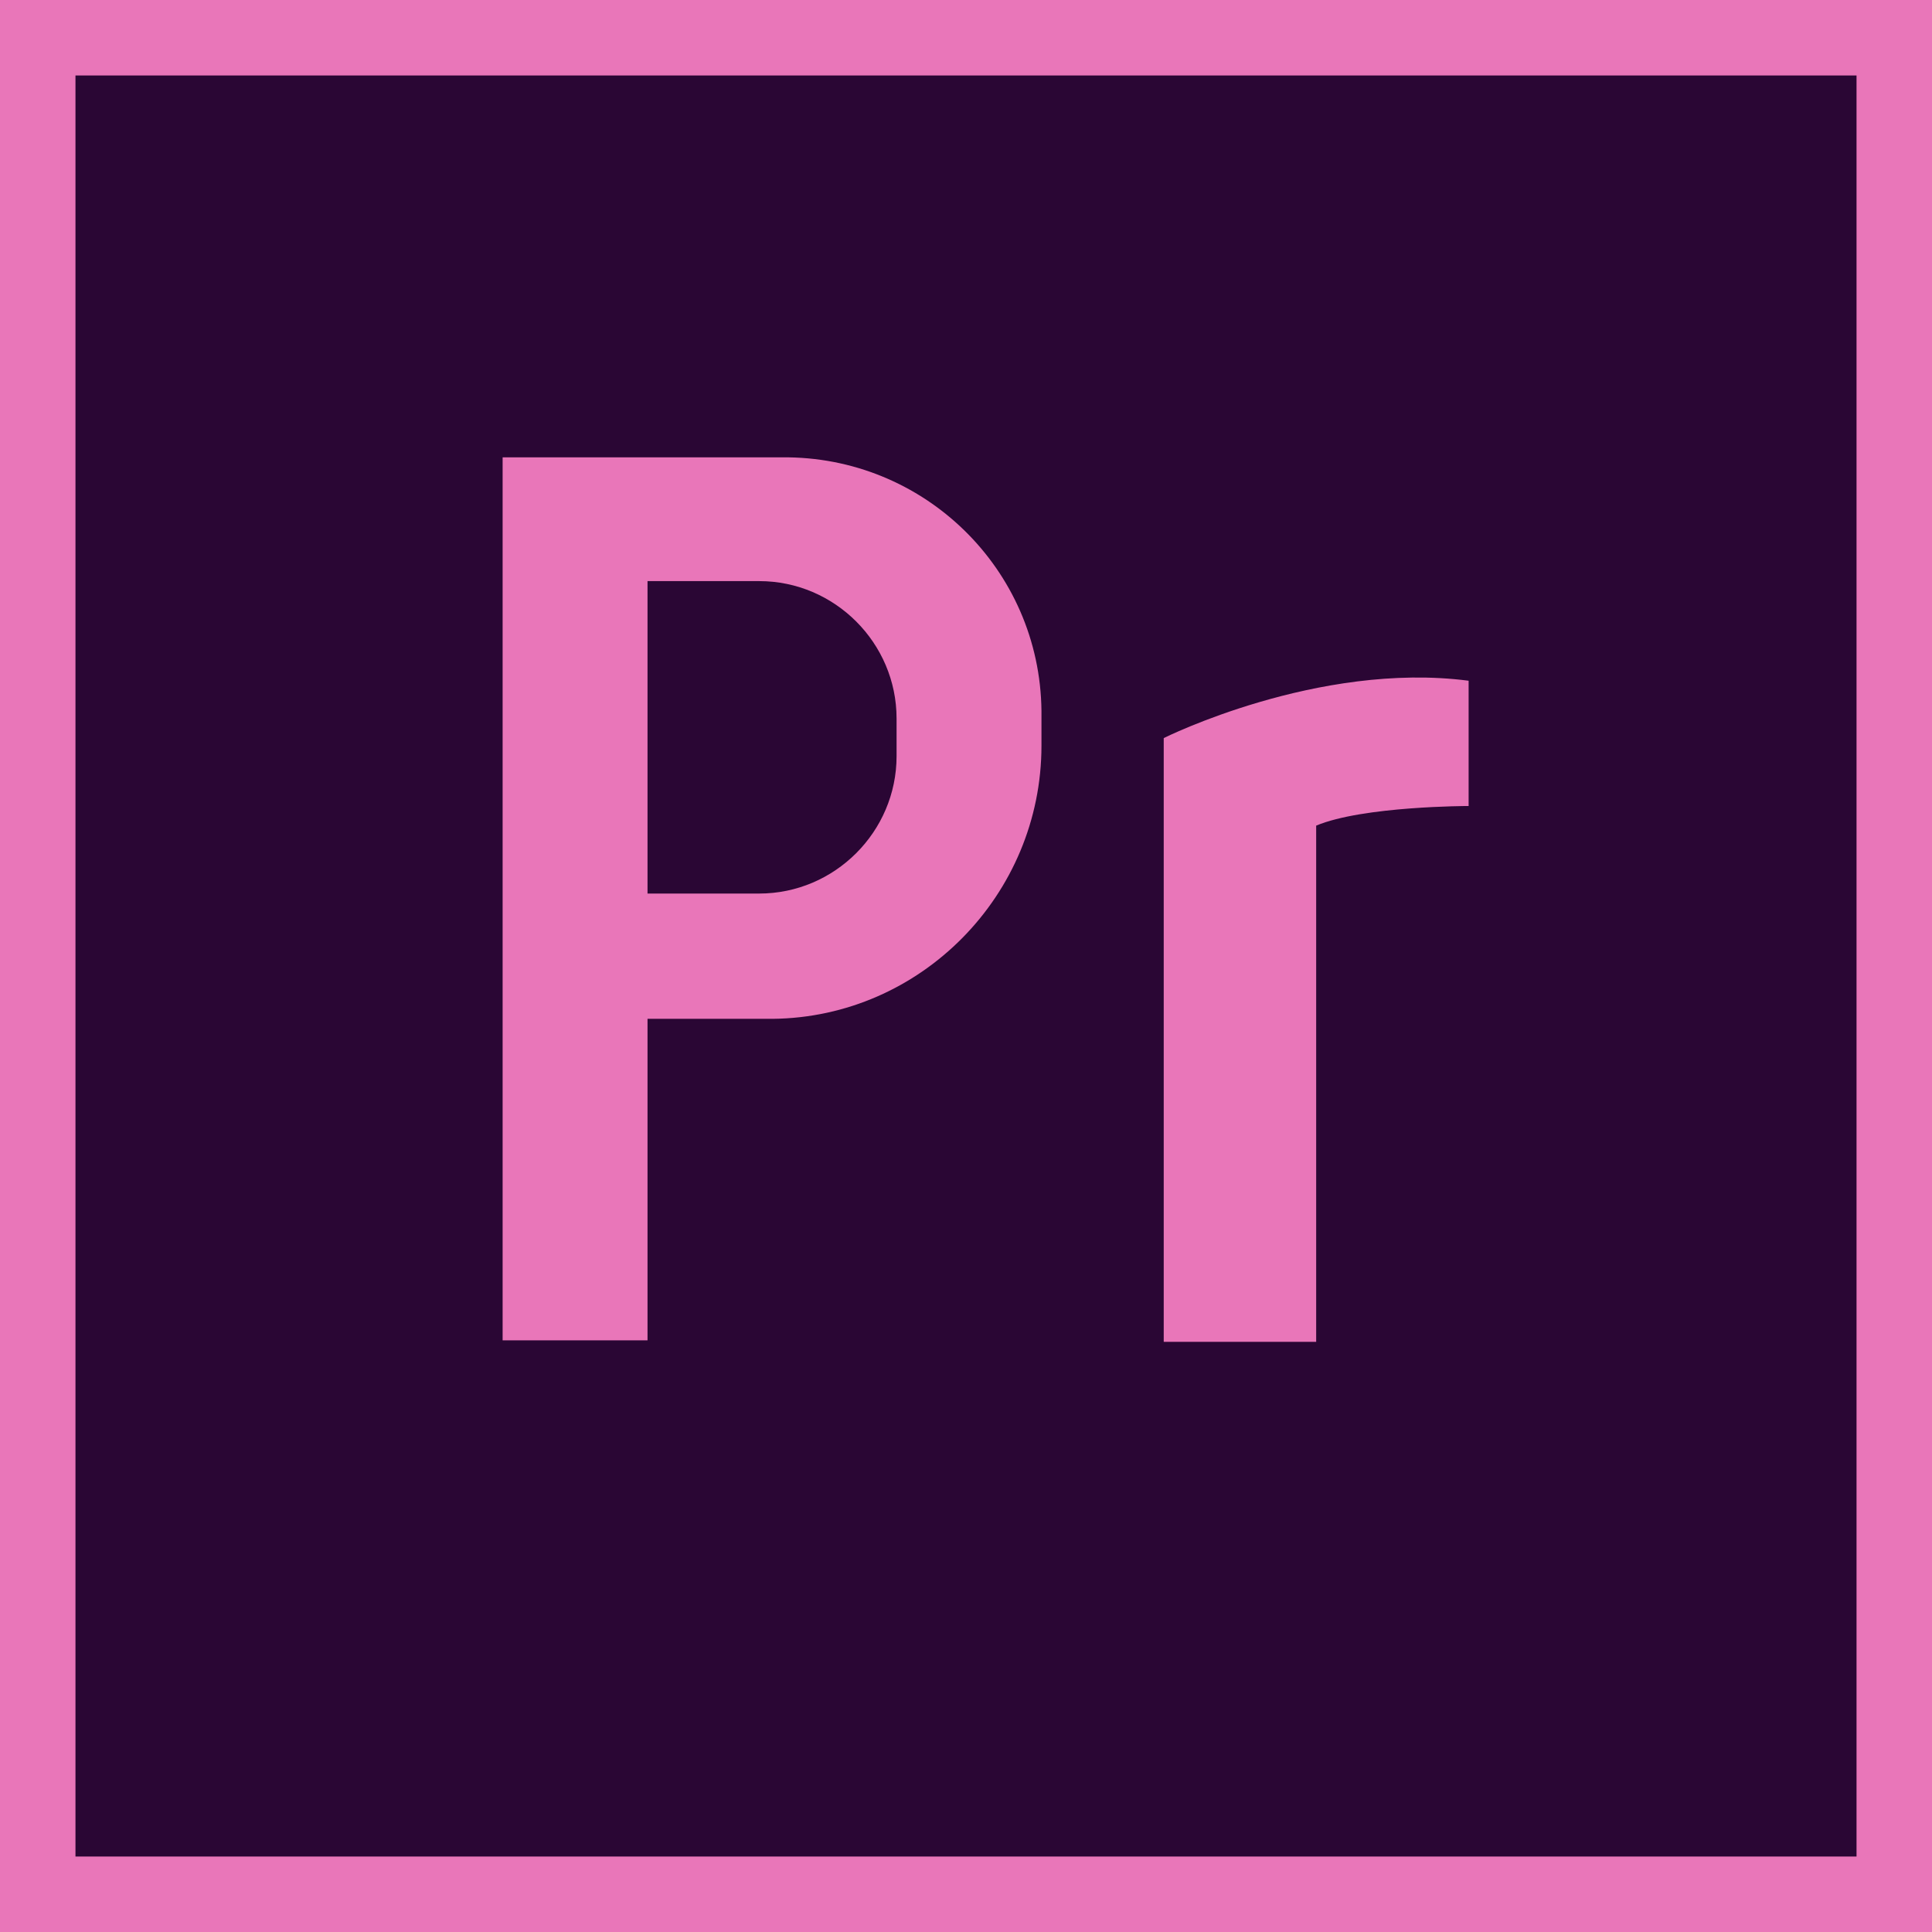
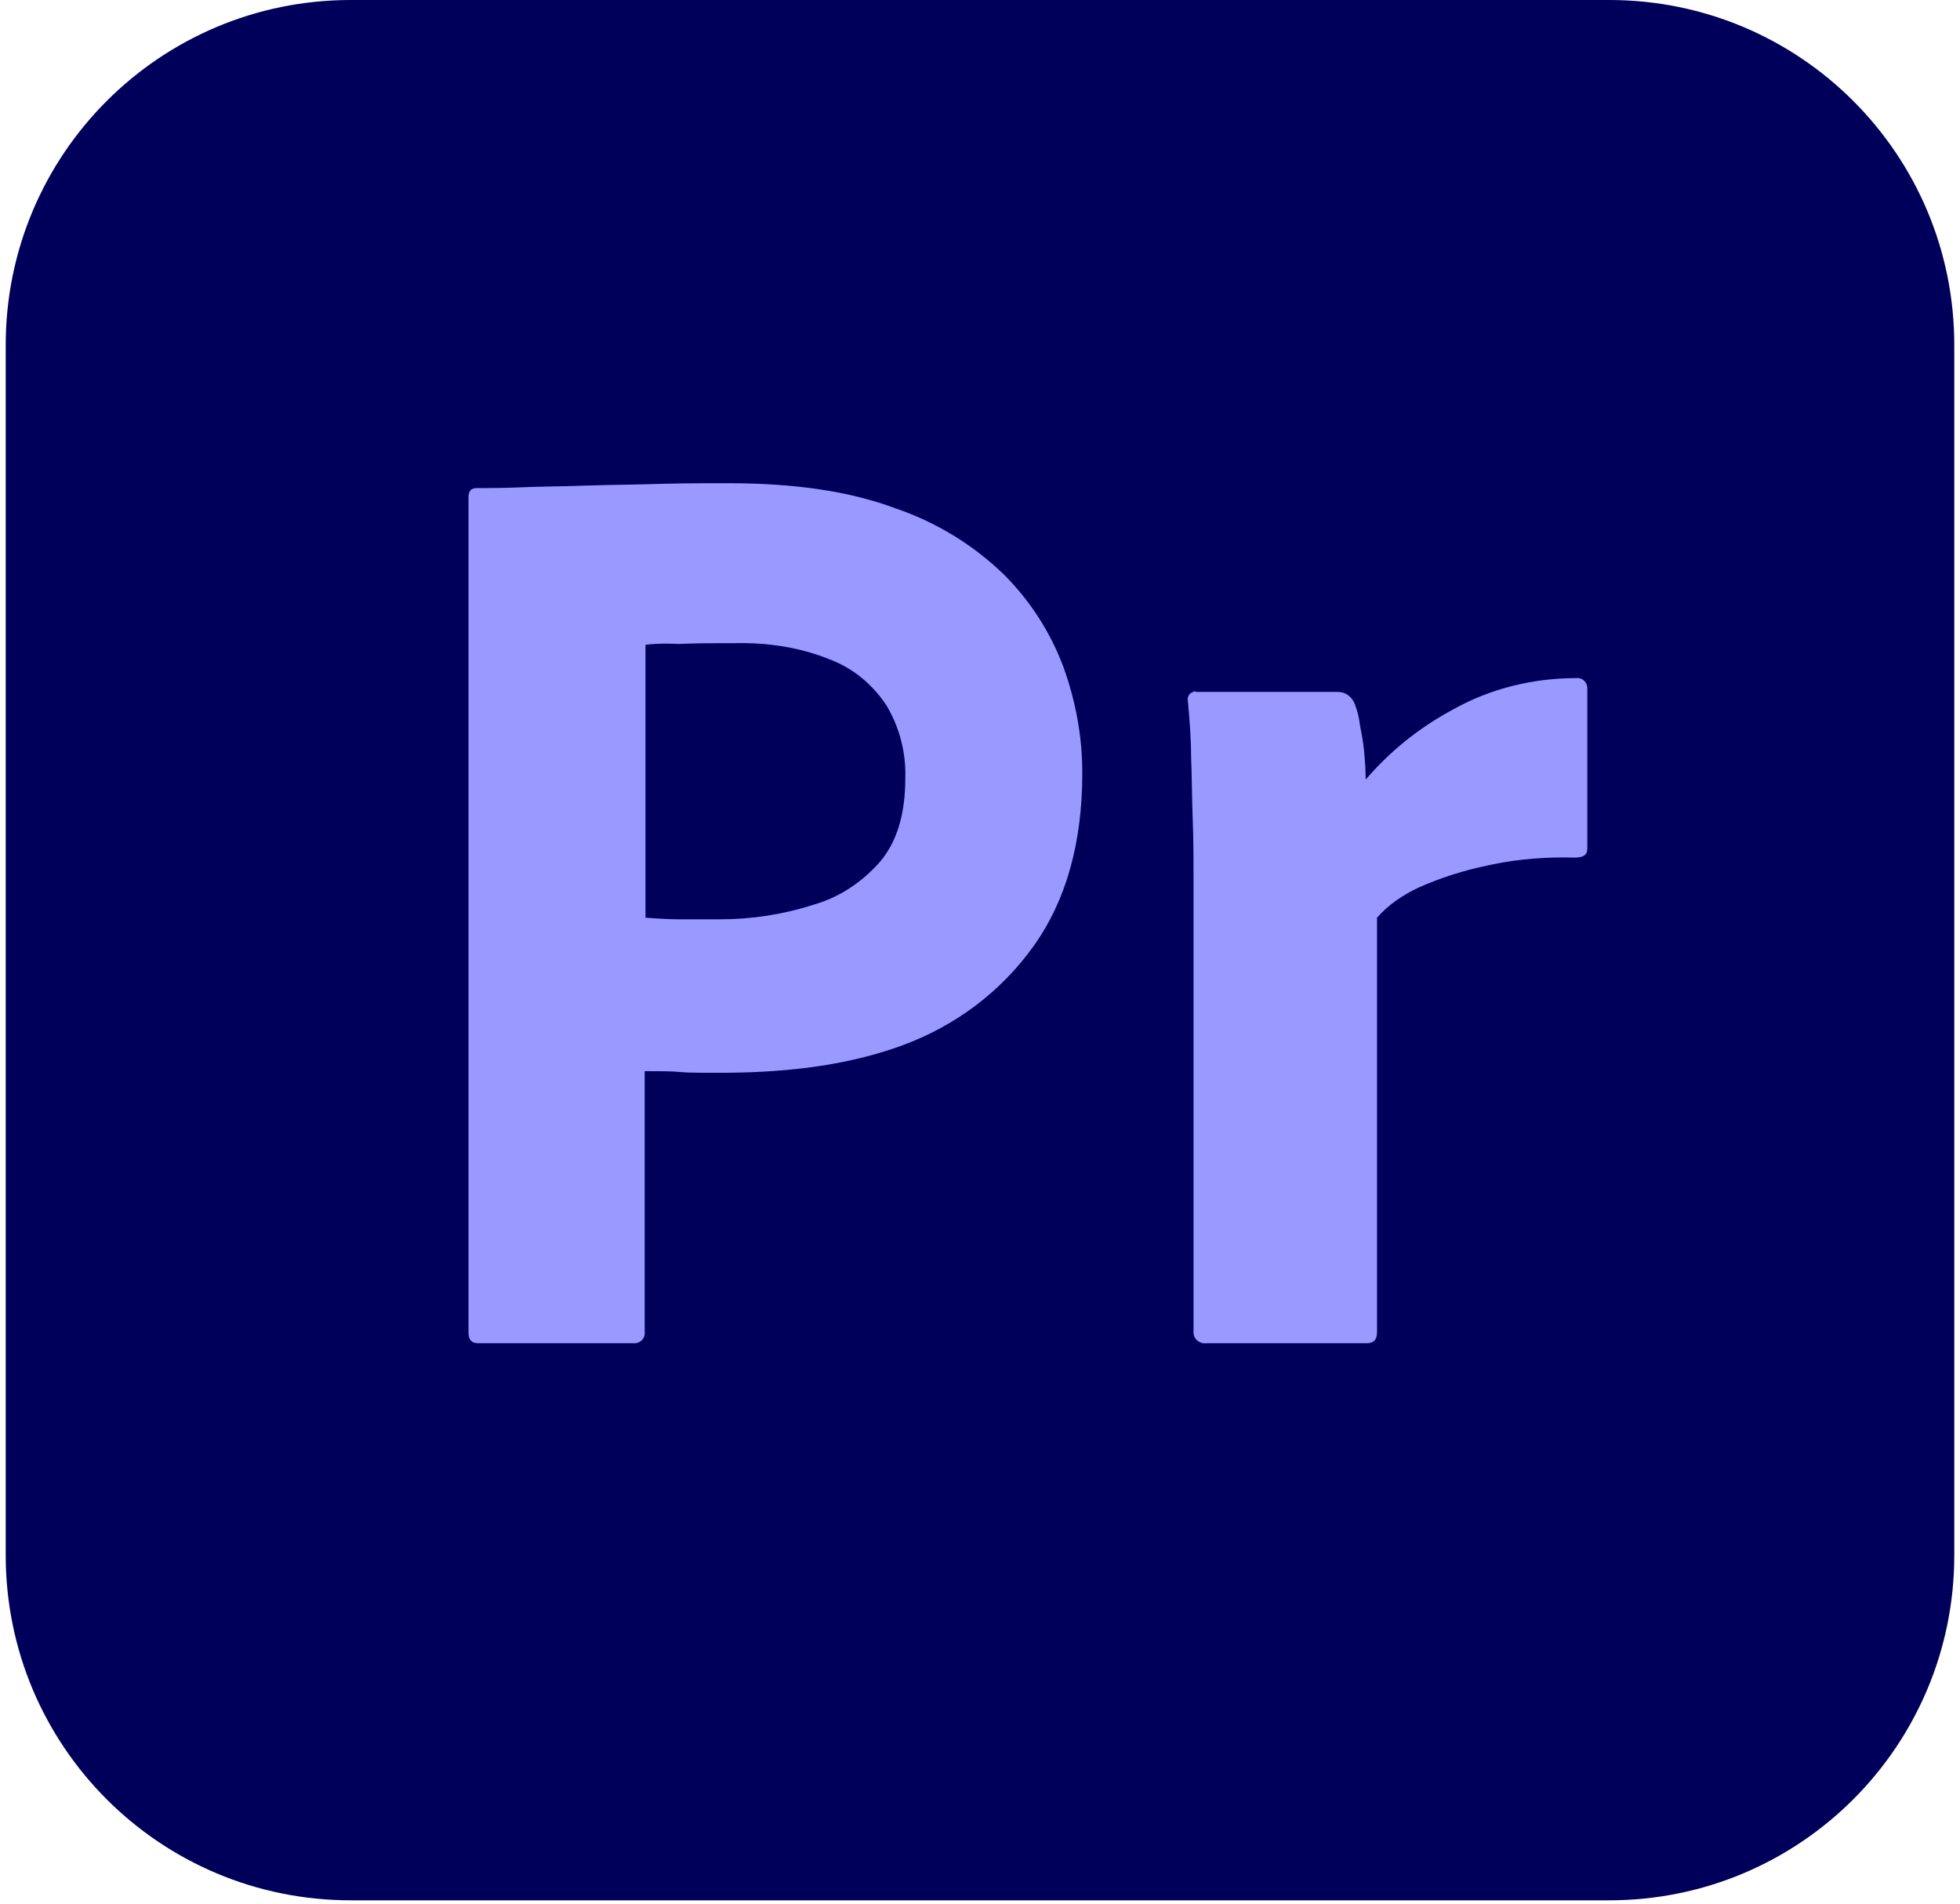
- <svg xmlns="http://www.w3.org/2000/svg" viewBox="0 0 128 128">
-   <path fill="#2A0634" d="M0 0h128v128H0z" />
-   <path fill="#E976B9" d="M0 0v128h128V0H0zm123 123H5V5h118v118z" />
-   <path fill="#E976B9" d="M69 47.1c-.1-9.4-7.8-16.9-17.2-16.8H33.3v58.5h9.6V67.5h8.3C61 67.4 69 59.3 69 49.4v-2.3zm-9.6 3c0 5-4.1 9.1-9.1 9.1h-7.4V38.5h7.4c5 0 9.1 4.1 9.1 9.1v2.5zM77.1 88.8V48.9s10.2-5.1 20.2-3.8v8.3s-7 0-10.1 1.3v34.2H77.1z" />
+ <svg xmlns="http://www.w3.org/2000/svg" width="1.03em" height="1em" viewBox="0 0 256 250">
+   <path fill="#00005b" d="M45.333 0h165.334C235.733 0 256 20.267 256 45.333v158.934c0 25.066-20.267 45.333-45.333 45.333H45.333C20.267 249.6 0 229.333 0 204.267V45.333C0 20.267 20.267 0 45.333 0" />
+   <path fill="#99f" d="M60.8 175.04V65.28c0-.747.32-1.173 1.067-1.173l1.548-.003l1.198-.01l.845-.016l.9-.023l.967-.034l.515-.021c.96-.04 1.935-.065 2.93-.086l3.055-.064q.521-.012 1.051-.028l1.07-.035q1.44-.052 2.952-.08l3.093-.055l2.141-.047l1.095-.032c2.204-.07 4.361-.094 6.502-.102l3.204-.004c8.747 0 16 1.066 21.974 3.306A38.1 38.1 0 0 1 131.2 75.52a34 34 0 0 1 7.787 12.16c1.6 4.48 2.453 9.067 2.453 13.867q0 13.76-6.4 22.72c-4.267 5.973-10.24 10.453-17.173 13.013c-7.012 2.578-14.721 3.56-23.128 3.623H91.69l-1.187-.012l-.761-.018l-.448-.019l-.402-.024l-.359-.03a16 16 0 0 0-.692-.052l-.52-.023l-.57-.015l-.951-.013l-1.853-.004v34.24c.106.747-.427 1.387-1.174 1.494H62.08c-.853 0-1.28-.427-1.28-1.387m23.253-90.347v35.84l1.254.09a43 43 0 0 0 2.906.124h5.654c4.16 0 8.32-.64 12.266-1.92c3.414-.96 6.4-2.987 8.747-5.654c2.24-2.666 3.307-6.293 3.307-10.986a17.56 17.56 0 0 0-2.454-9.494c-1.737-2.657-4.161-4.727-7.082-5.928l-.384-.152c-3.947-1.6-8.214-2.24-12.587-2.133l-2.466.003l-1.159.007l-1.107.015l-1.051.024q-.769.02-1.47.058a37 37 0 0 0-.688-.028l-.639-.014l-.3-.002l-.566.003l-.514.014l-.238.01l-.437.025l-.384.03l-.173.016l-.303.035zm72.32 6.187h18.667c1.007 0 1.825.666 2.182 1.549l.058.158c.32.853.533 1.706.64 2.666c.213 1.067.427 2.24.533 3.307l.09 1.032c.07.881.124 1.818.124 2.808a39.7 39.7 0 0 1 10.82-8.849l.593-.324c4.907-2.774 10.56-4.16 16.213-4.16c.747-.107 1.387.426 1.494 1.173v21.227c0 .853-.534 1.173-1.707 1.173c-3.584-.1-7.26.173-10.77.903l-.75.164q-4.64.96-8.96 2.88c-2.027.96-3.947 2.24-5.44 3.946v54.4c0 1.067-.427 1.494-1.387 1.494H157.76c-.853.106-1.6-.427-1.707-1.28v-59.52c0-2.56 0-5.227-.106-8l-.064-2.08l-.086-4.16q-.024-1.04-.064-2.08c0-2.454-.213-4.8-.426-7.254c-.107-.533.213-1.066.746-1.173c0-.091.157-.104.269-.04z" />
</svg>
